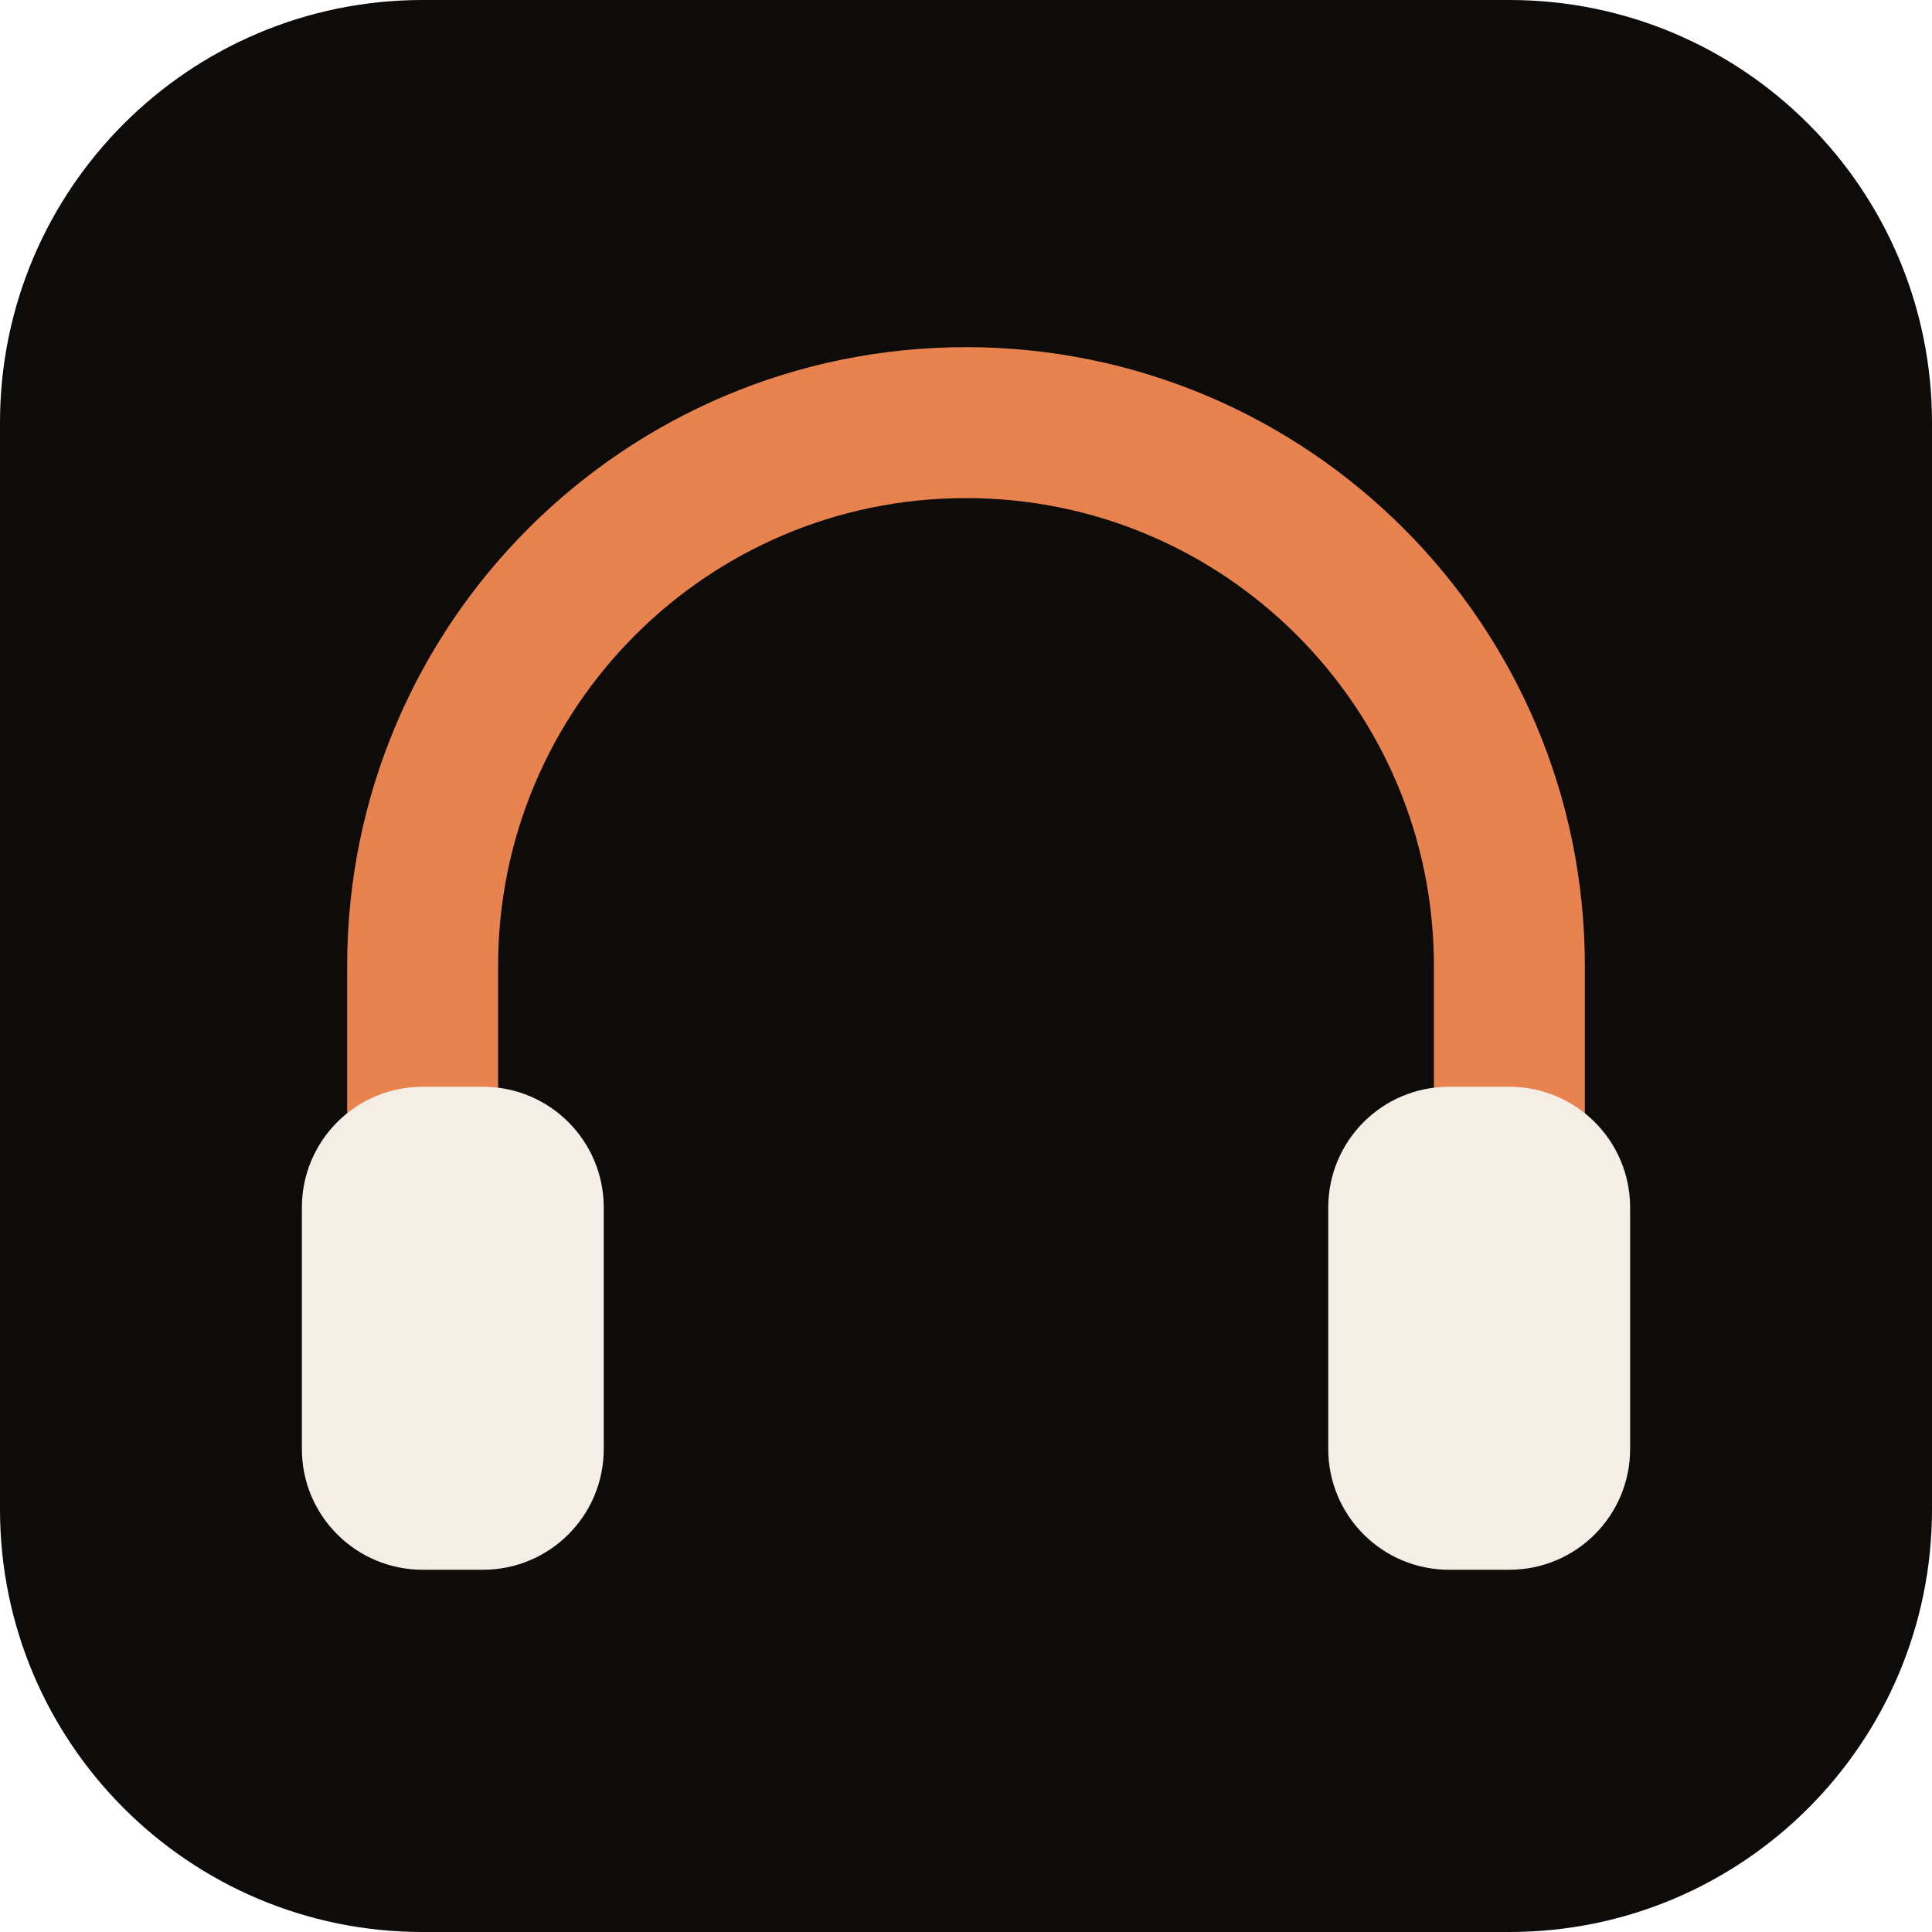
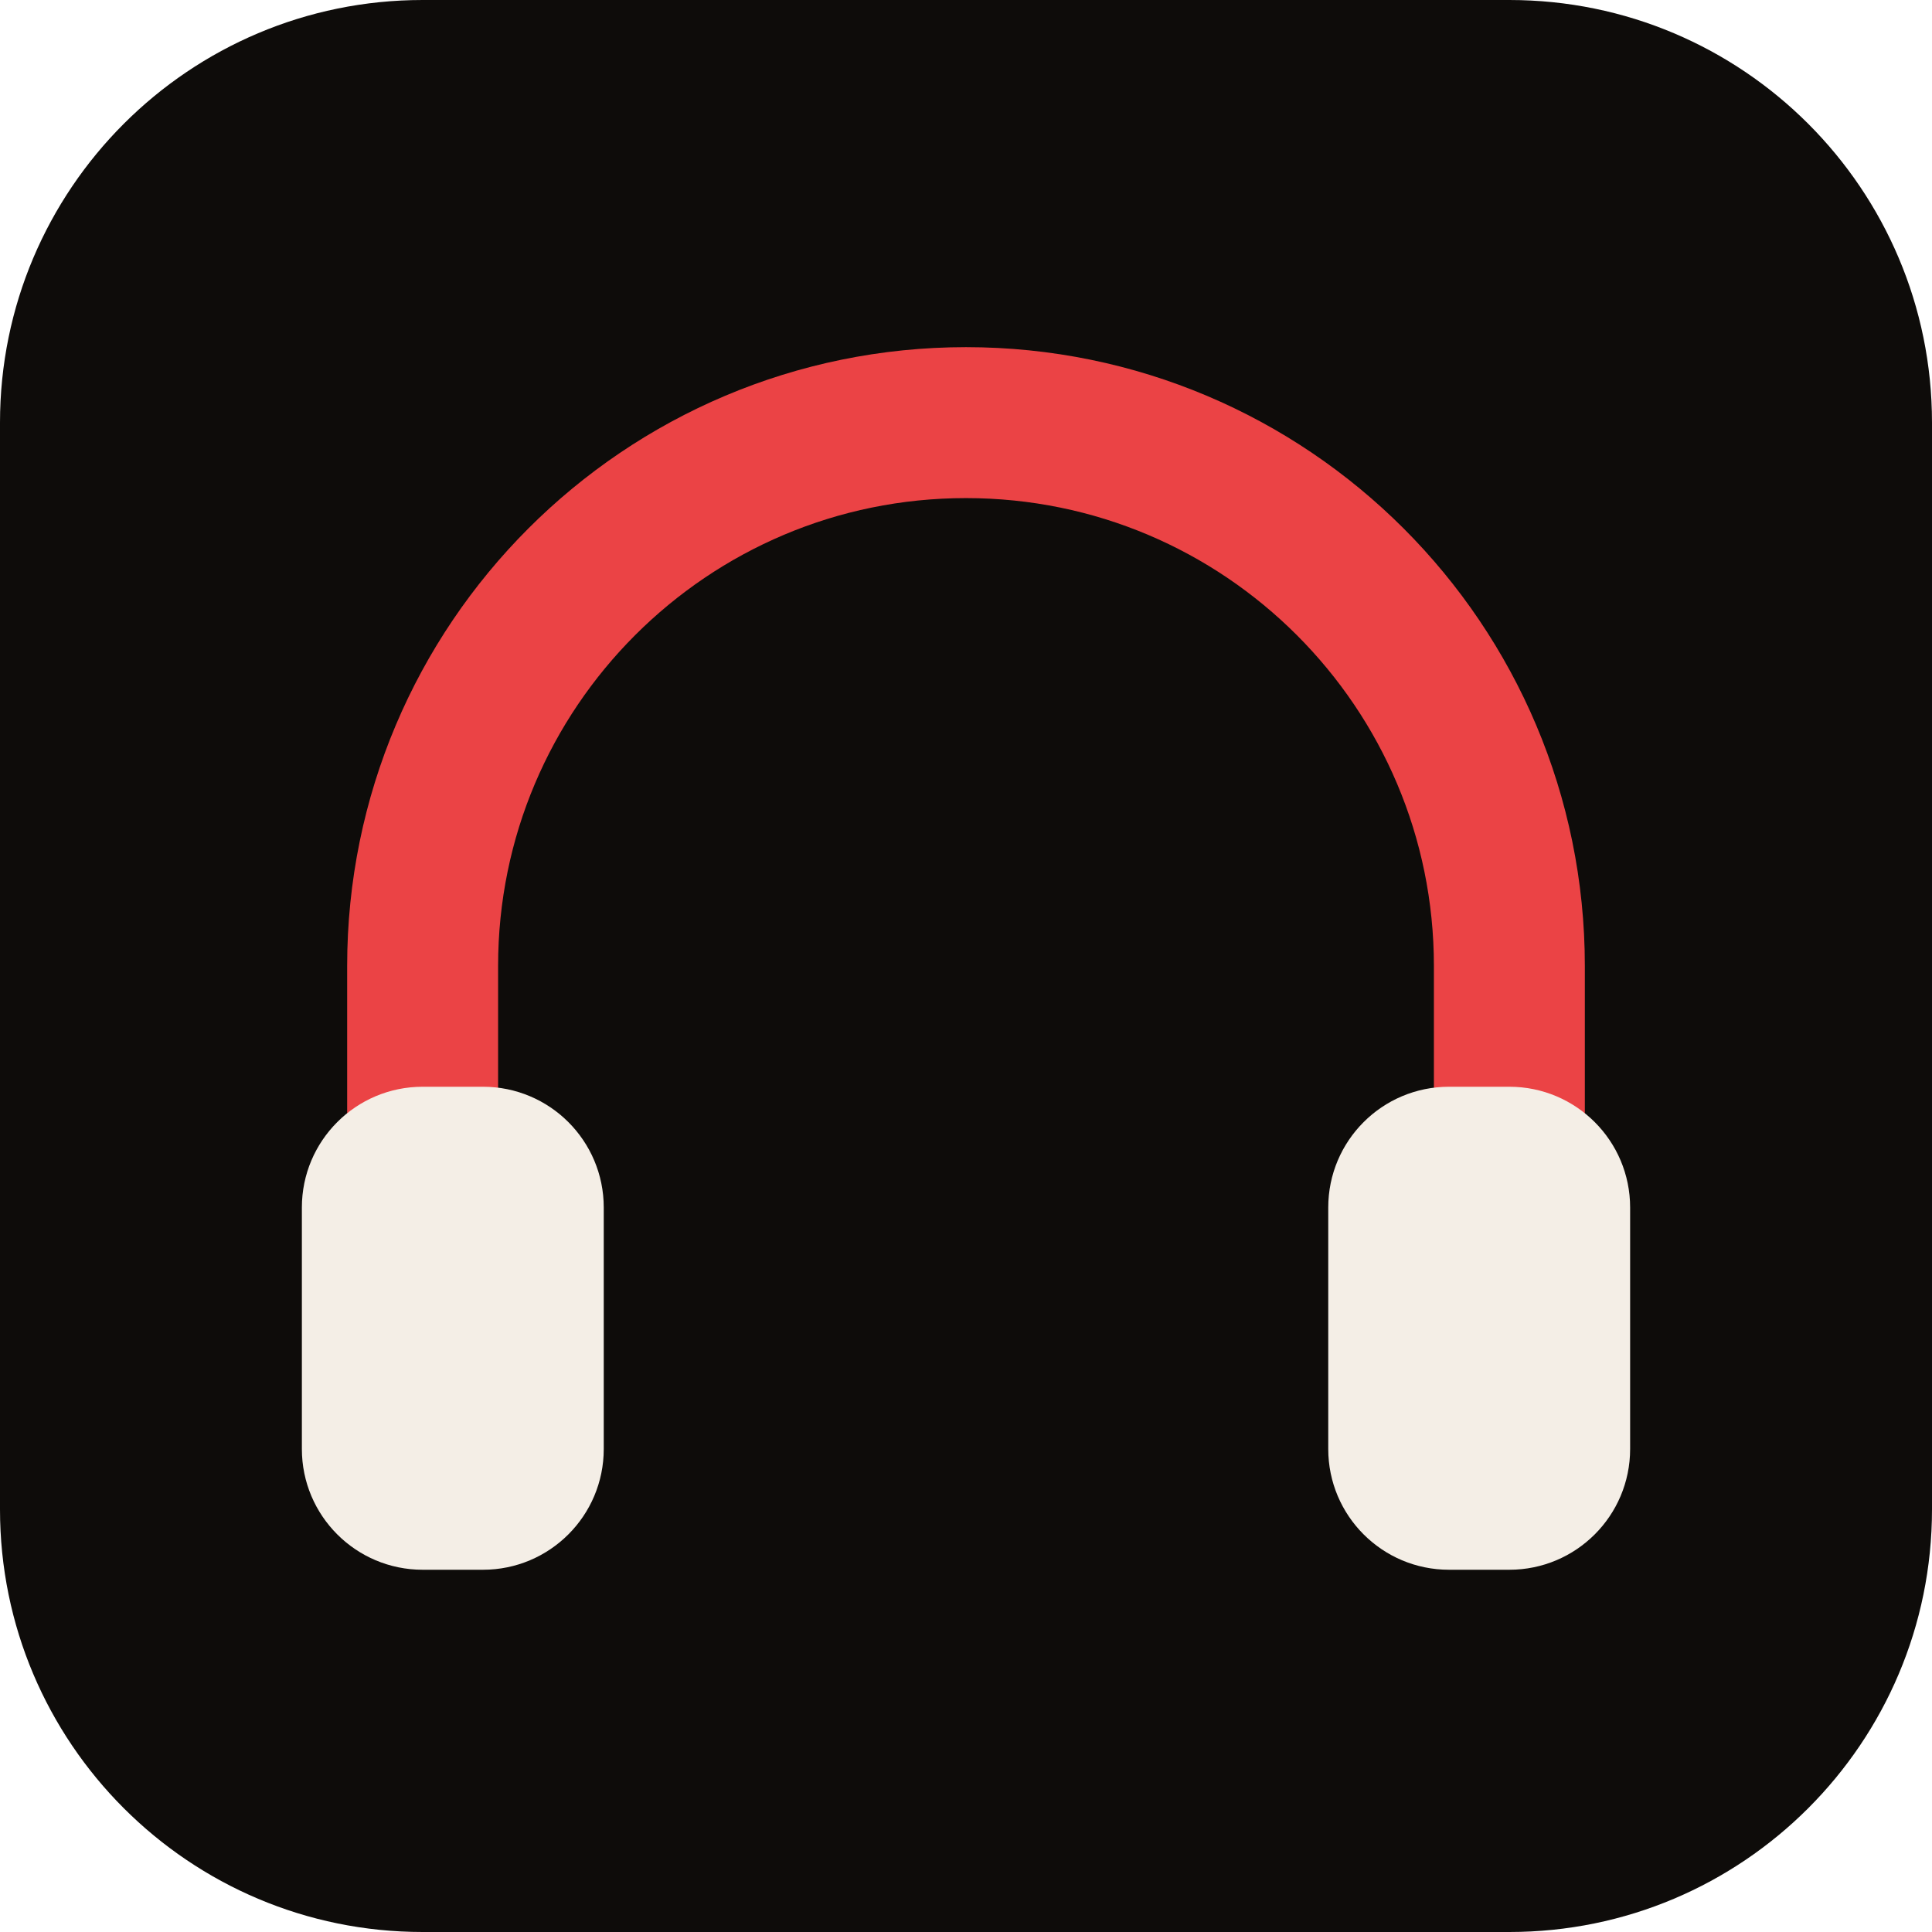
<svg xmlns="http://www.w3.org/2000/svg" viewBox="0 0 64 64">
  <rect width="64" height="64" rx="14" fill="#0E0C0A" />
-   <path d="M14 40V32a18 18 0 0 1 36 0v8" fill="none" stroke="#E8834F" stroke-width="5" stroke-linecap="round" />
+   <path d="M14 40V32a18 18 0 0 1 36 0v8" fill="none" stroke="#EB4345" stroke-width="5" stroke-linecap="round" />
  <rect x="10" y="36" width="10" height="16" rx="4" fill="#F4EEE6" />
  <rect x="44" y="36" width="10" height="16" rx="4" fill="#F4EEE6" />
</svg>
